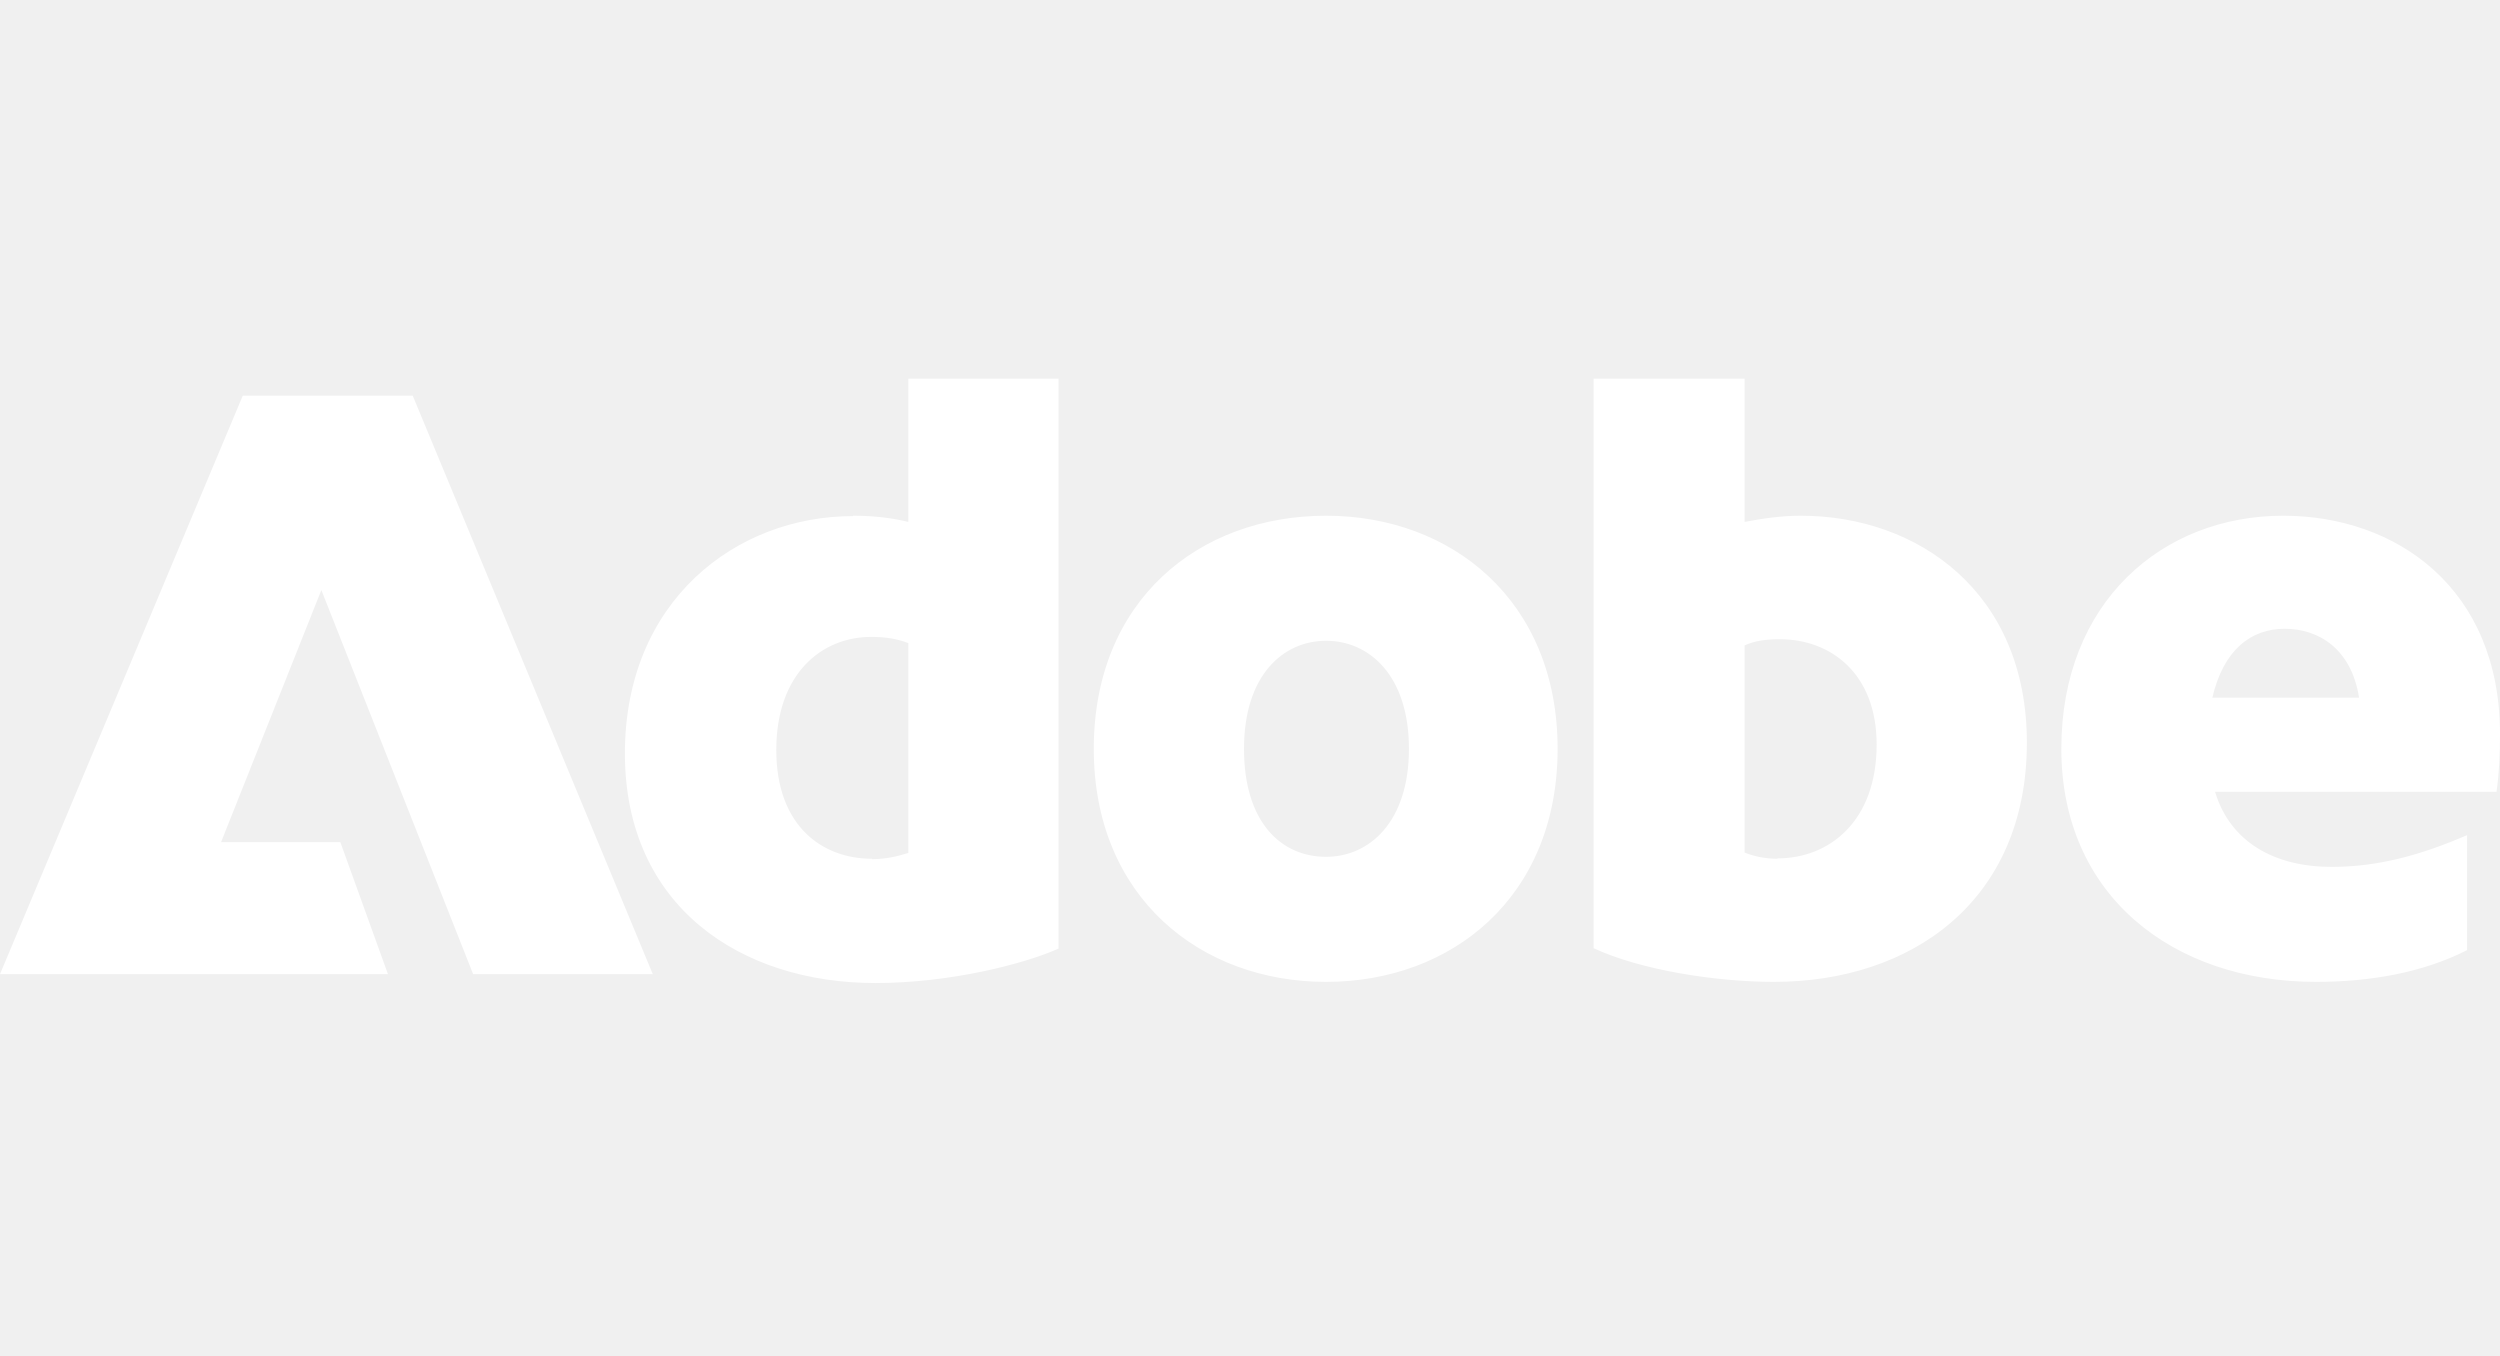
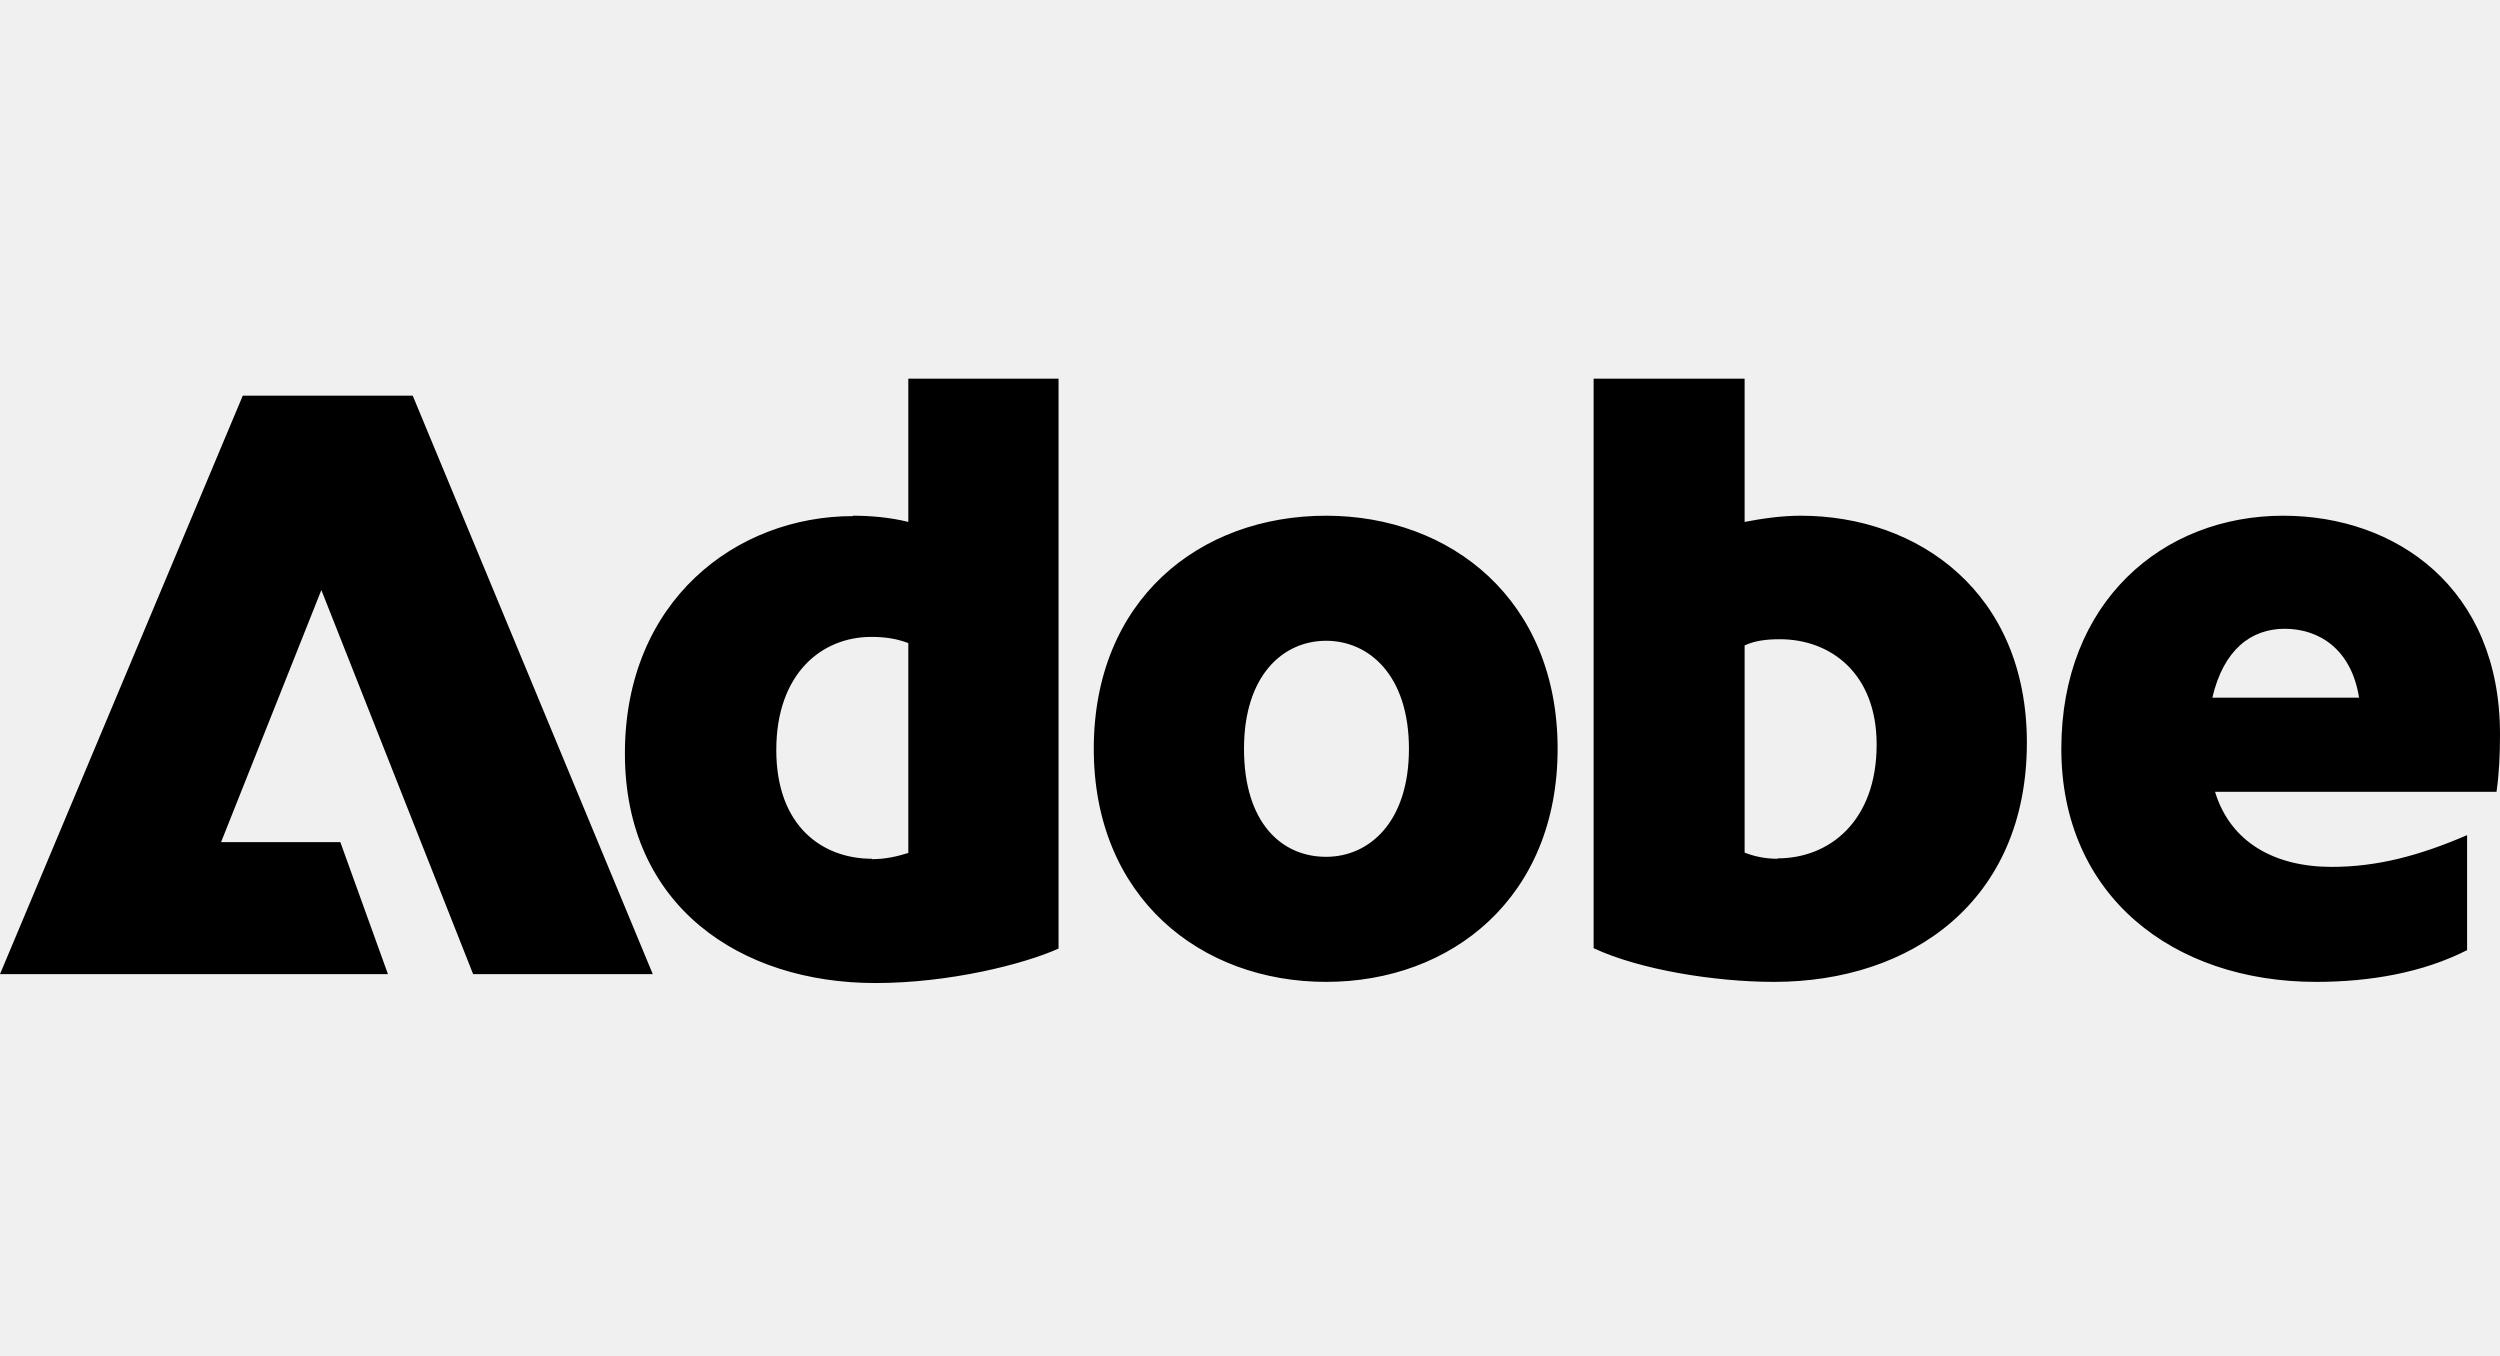
<svg xmlns="http://www.w3.org/2000/svg" id="Layer_1" viewBox="0 0 64.57 35" width="64.57" height="35">
  <defs>
    <style>
      .cls-1 {
-         fill: #fff;
+         fill: #000;
      }
    </style>
  </defs>
  <path class="cls-1" d="M6.27,10.22h4.39l6.2,14.94h-4.64l-3.92-9.92-2.59,6.51h3.08l1.23,3.41H0l6.27-14.94ZM22.03,13.32c.45,0,.94.04,1.43.16v-3.7h3.88v14.72c-.89.4-2.81.89-4.73.89-3.48,0-6.47-1.98-6.47-5.93s2.88-6.13,5.89-6.13ZM22.52,22.19c.36,0,.65-.07.94-.16v-5.42c-.29-.11-.58-.16-.96-.16-1.27,0-2.45.94-2.45,2.92s1.2,2.81,2.47,2.81ZM34.25,13.32c3.23,0,5.98,2.18,5.98,6.02s-2.74,6.02-5.98,6.02-6-2.18-6-6.02,2.72-6.02,6-6.02ZM34.25,22.13c1.11,0,2.14-.89,2.14-2.79s-1.03-2.79-2.14-2.79-2.12.89-2.12,2.79.96,2.79,2.12,2.79ZM41.16,9.78h3.9v3.7c.47-.09.96-.16,1.45-.16,3.03,0,5.84,1.98,5.84,5.86,0,4.1-2.99,6.18-6.53,6.18-1.52,0-3.46-.31-4.66-.87v-14.72ZM45.91,22.17c1.34,0,2.56-.96,2.56-2.94,0-1.85-1.2-2.72-2.5-2.72-.36,0-.65.04-.91.16v5.35c.22.09.51.16.85.16ZM58.97,13.32c2.92,0,5.6,1.87,5.6,5.64,0,.51-.02,1-.09,1.49h-7.27c.4,1.32,1.56,1.94,3.01,1.94,1.18,0,2.27-.29,3.5-.82v2.97c-1.14.58-2.5.82-3.9.82-3.7,0-6.58-2.23-6.58-6.02s2.61-6.02,5.73-6.02ZM60.93,18.02c-.2-1.27-1.05-1.78-1.92-1.78s-1.58.54-1.87,1.78h3.79Z" />
</svg>
